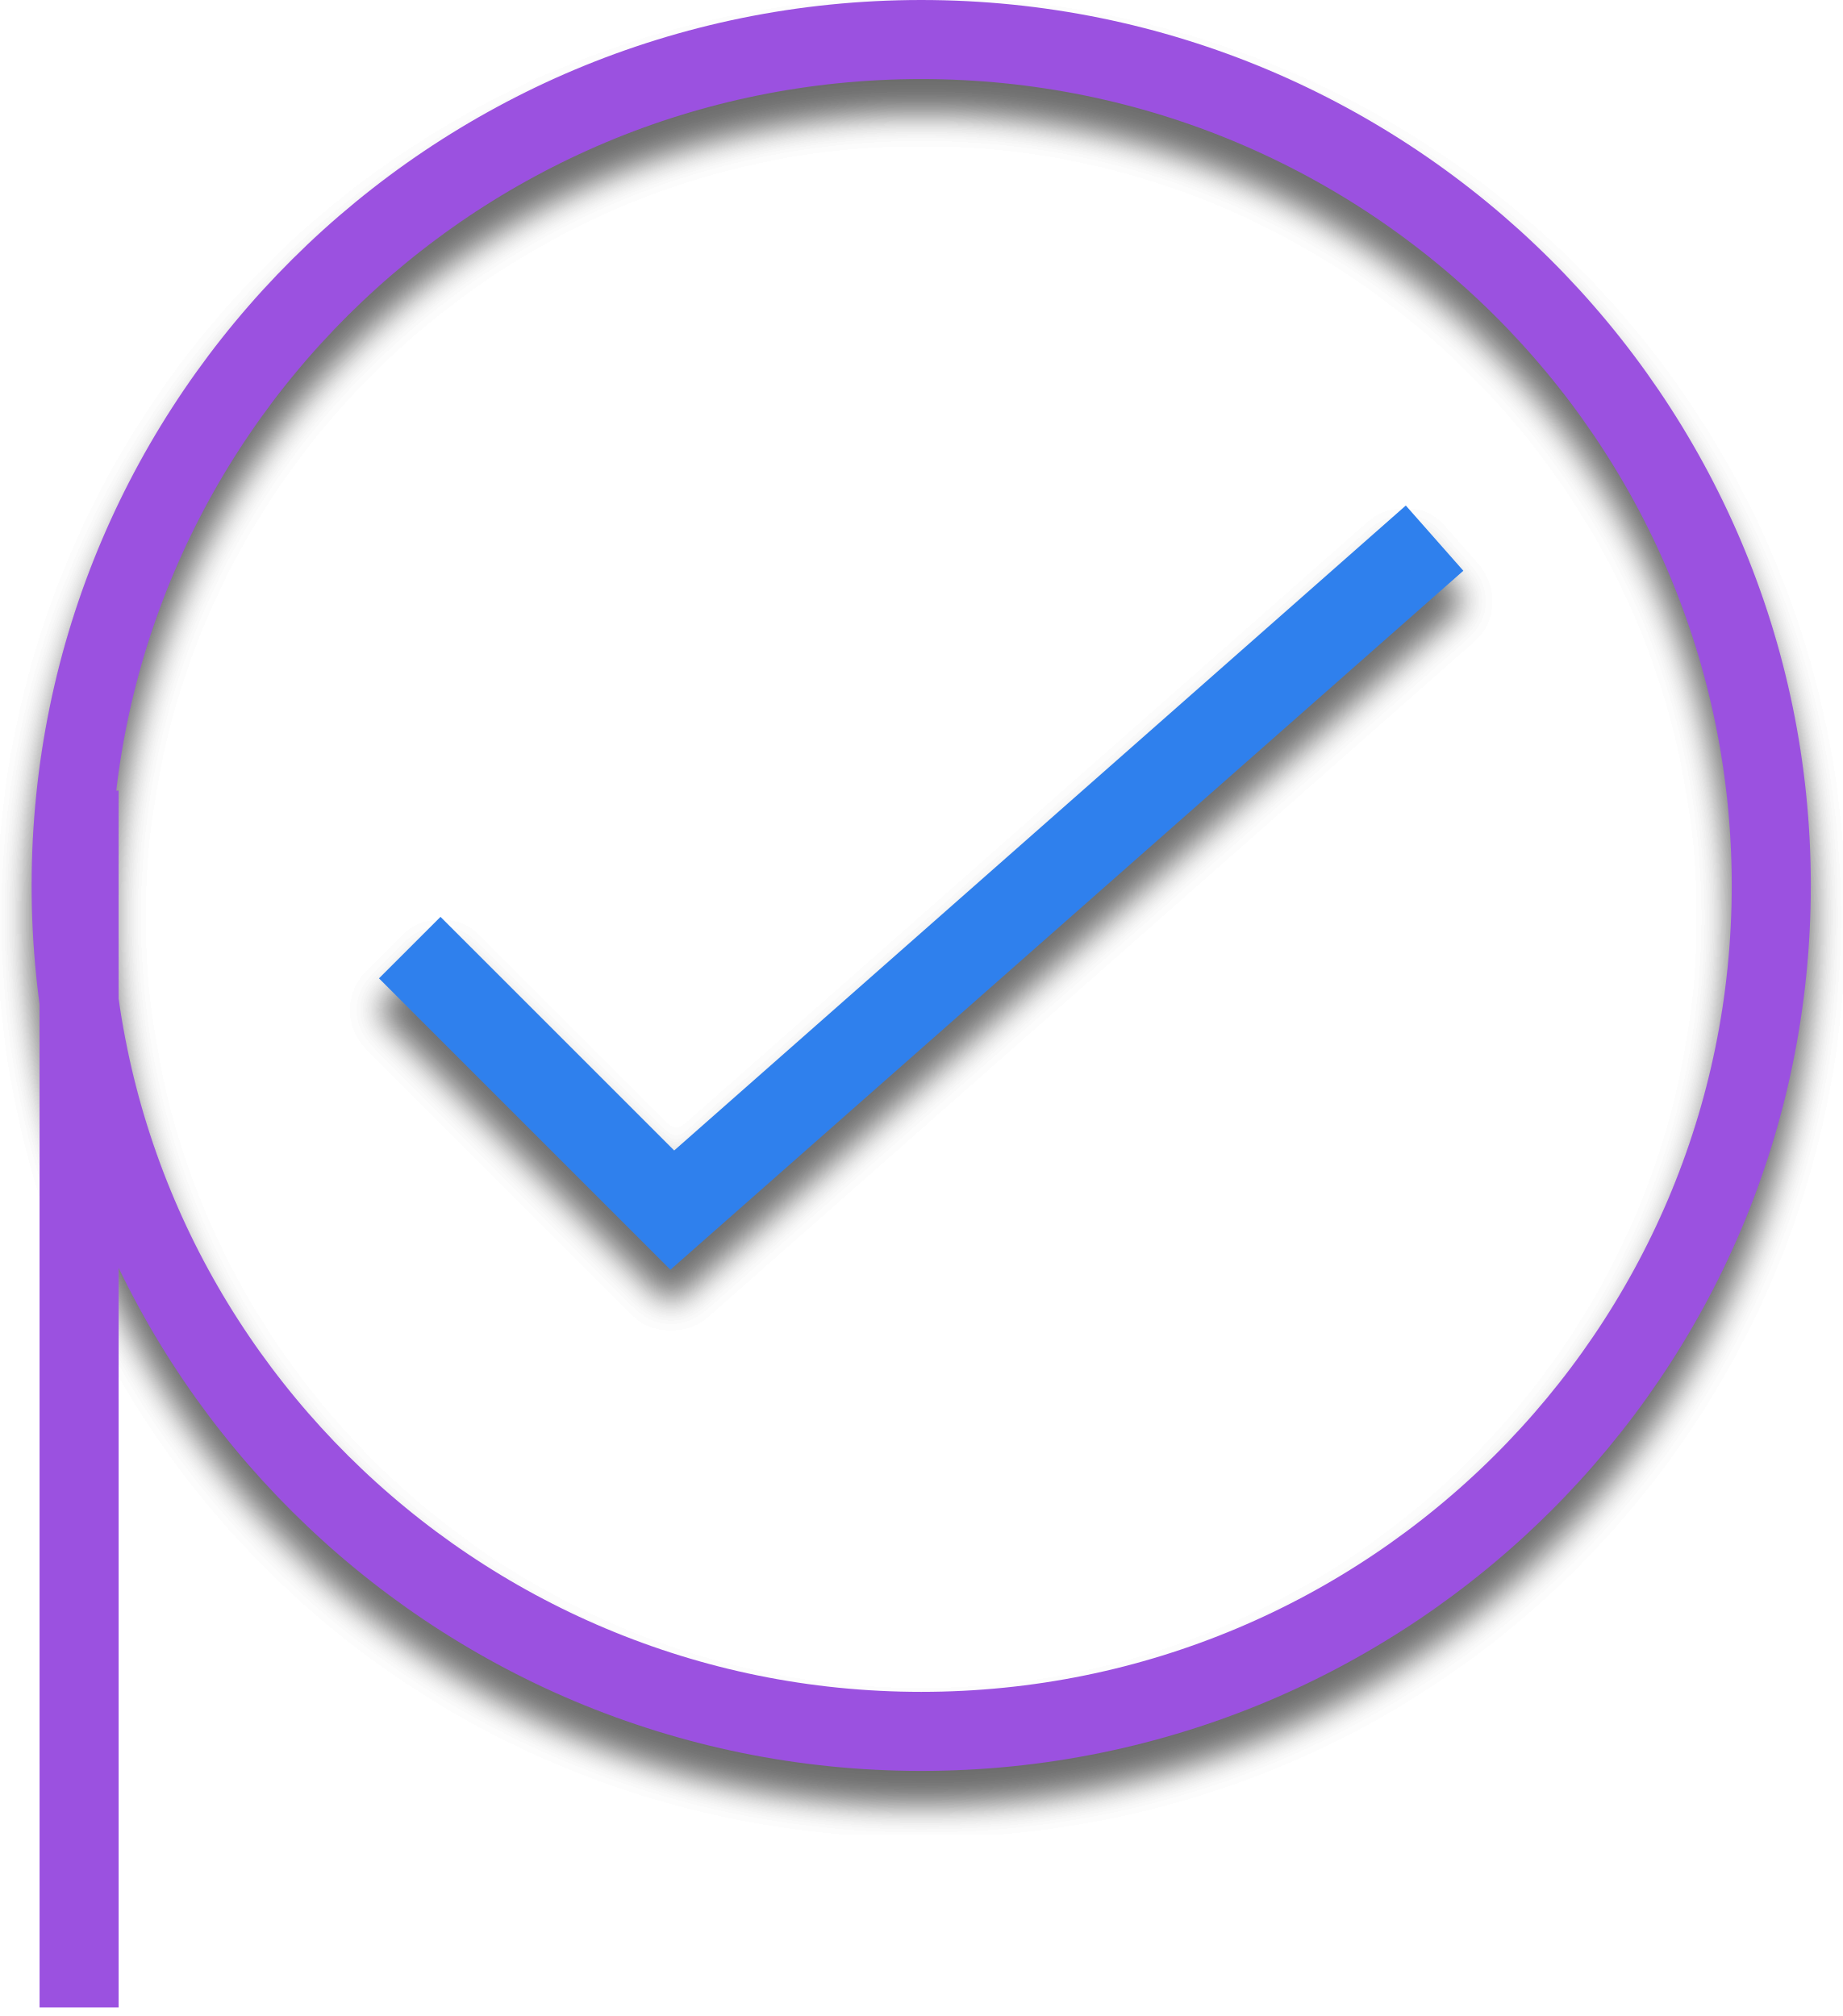
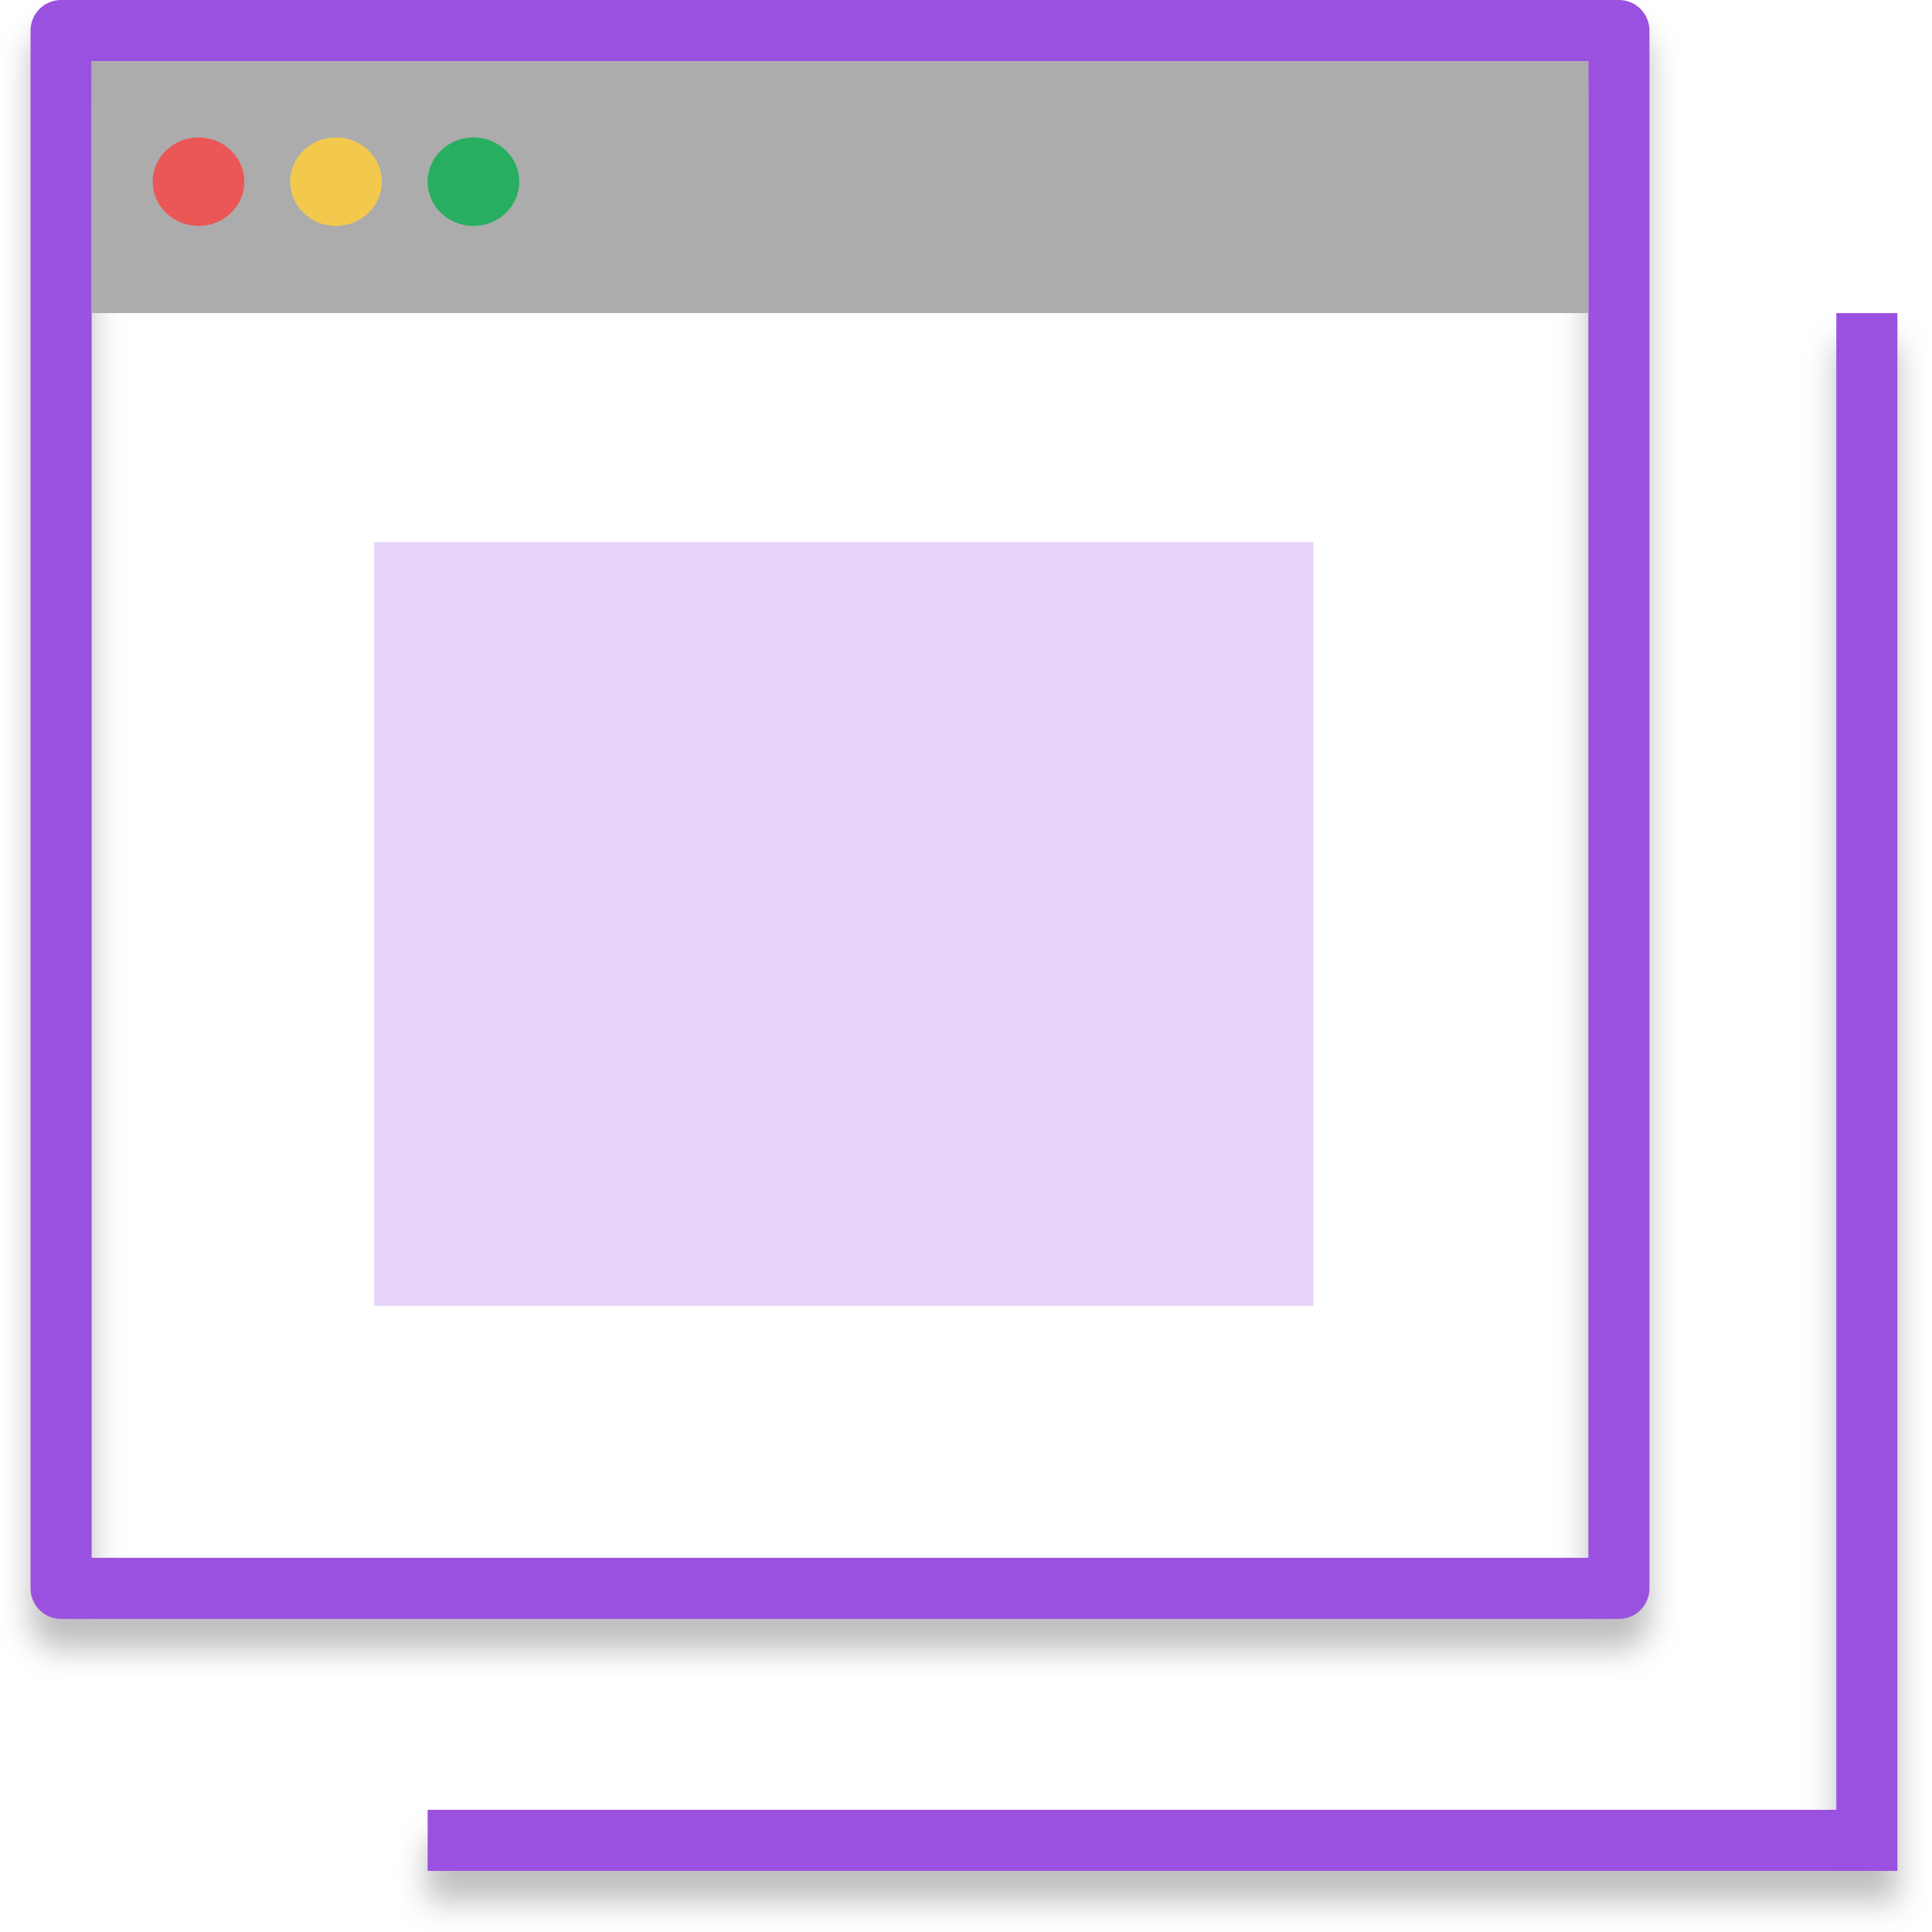
- <svg xmlns="http://www.w3.org/2000/svg" width="233" height="255" viewBox="0 0 233 255" fill="none">
-   <g filter="url(#filter0_ddd)">
-     <path d="M116.5 219C175.848 219 224 171.117 224 112C224 52.883 175.848 5 116.5 5C57.153 5 9 52.883 9 112C9 171.117 57.153 219 116.5 219Z" stroke="#9B51E0" stroke-width="10" />
+ <svg xmlns="http://www.w3.org/2000/svg" width="253" height="253" viewBox="0 0 253 253" fill="none">
+   <g filter="url(#filter0_d)">
+     <rect x="8" y="4" width="204" height="204" stroke="#9B51E0" stroke-width="8" stroke-linecap="round" stroke-linejoin="round" />
  </g>
-   <g filter="url(#filter1_ddd)">
-     <path d="M178 71.75L181.307 75.5L185.057 72.194L181.75 68.443L178 71.75ZM85 153.75L81.465 157.286L84.785 160.606L88.307 157.5L85 153.75ZM177.339 71L181.089 67.693L177.782 63.943L174.032 67.25L177.339 71ZM85.043 152.379L81.507 155.914L84.828 159.235L88.35 156.129L85.043 152.379ZM55.707 123.043L59.243 119.507L55.707 115.972L52.172 119.507L55.707 123.043ZM55 123.75L51.465 120.215L47.929 123.75L51.465 127.286L55 123.75ZM174.693 68L81.693 150L88.307 157.5L181.307 75.5L174.693 68ZM173.588 74.307L174.25 75.057L181.75 68.443L181.089 67.693L173.588 74.307ZM88.35 156.129L180.645 74.75L174.032 67.25L81.736 148.629L88.35 156.129ZM52.172 126.578L81.507 155.914L88.579 148.843L59.243 119.507L52.172 126.578ZM58.535 127.286L59.243 126.578L52.172 119.507L51.465 120.215L58.535 127.286ZM88.535 150.215L58.535 120.215L51.465 127.286L81.465 157.286L88.535 150.215Z" fill="#2F80ED" />
+   <g filter="url(#filter1_d)">
+     <path fill-rule="evenodd" clip-rule="evenodd" d="M240.471 41V237H56V245H240.471H248.471V41H240.471Z" fill="#9B51E0" />
  </g>
-   <path d="M10 100L10.004 253.917" stroke="#9B51E0" stroke-width="10" />
+   <rect x="12" y="8" width="196" height="33" fill="#ACACAC" />
+   <ellipse cx="44" cy="23.793" rx="6" ry="5.793" fill="#F2C94C" />
+   <ellipse cx="26" cy="23.793" rx="6" ry="5.793" fill="#EB5757" />
+   <ellipse cx="62" cy="23.793" rx="6" ry="5.793" fill="#27AE60" />
+   <rect opacity="0.25" x="49" y="71" width="123" height="100" fill="#9B51E0" />
  <defs>
-     <filter id="filter0_ddd" x="0" y="0" width="233" height="232" filterUnits="userSpaceOnUse" color-interpolation-filters="sRGB">
+     <filter id="filter0_d" x="0" y="0" width="220" height="220" filterUnits="userSpaceOnUse" color-interpolation-filters="sRGB">
      <feFlood flood-opacity="0" result="BackgroundImageFix" />
      <feColorMatrix in="SourceAlpha" type="matrix" values="0 0 0 0 0 0 0 0 0 0 0 0 0 0 0 0 0 0 127 0" />
      <feOffset dy="4" />
      <feGaussianBlur stdDeviation="2" />
      <feColorMatrix type="matrix" values="0 0 0 0 0 0 0 0 0 0 0 0 0 0 0 0 0 0 0.25 0" />
      <feBlend mode="normal" in2="BackgroundImageFix" result="effect1_dropShadow" />
-       <feColorMatrix in="SourceAlpha" type="matrix" values="0 0 0 0 0 0 0 0 0 0 0 0 0 0 0 0 0 0 127 0" />
-       <feOffset dy="4" />
-       <feGaussianBlur stdDeviation="2" />
-       <feColorMatrix type="matrix" values="0 0 0 0 0 0 0 0 0 0 0 0 0 0 0 0 0 0 0.25 0" />
-       <feBlend mode="normal" in2="effect1_dropShadow" result="effect2_dropShadow" />
-       <feColorMatrix in="SourceAlpha" type="matrix" values="0 0 0 0 0 0 0 0 0 0 0 0 0 0 0 0 0 0 127 0" />
-       <feOffset dy="4" />
-       <feGaussianBlur stdDeviation="2" />
-       <feColorMatrix type="matrix" values="0 0 0 0 0 0 0 0 0 0 0 0 0 0 0 0 0 0 0.25 0" />
-       <feBlend mode="normal" in2="effect2_dropShadow" result="effect3_dropShadow" />
-       <feBlend mode="normal" in="SourceGraphic" in2="effect3_dropShadow" result="shape" />
+       <feBlend mode="normal" in="SourceGraphic" in2="effect1_dropShadow" result="shape" />
    </filter>
-     <filter id="filter1_ddd" x="43.929" y="63.943" width="145.128" height="104.663" filterUnits="userSpaceOnUse" color-interpolation-filters="sRGB">
+     <filter id="filter1_d" x="52" y="41" width="200.471" height="212" filterUnits="userSpaceOnUse" color-interpolation-filters="sRGB">
      <feFlood flood-opacity="0" result="BackgroundImageFix" />
      <feColorMatrix in="SourceAlpha" type="matrix" values="0 0 0 0 0 0 0 0 0 0 0 0 0 0 0 0 0 0 127 0" />
      <feOffset dy="4" />
      <feGaussianBlur stdDeviation="2" />
      <feColorMatrix type="matrix" values="0 0 0 0 0 0 0 0 0 0 0 0 0 0 0 0 0 0 0.25 0" />
      <feBlend mode="normal" in2="BackgroundImageFix" result="effect1_dropShadow" />
-       <feColorMatrix in="SourceAlpha" type="matrix" values="0 0 0 0 0 0 0 0 0 0 0 0 0 0 0 0 0 0 127 0" />
-       <feOffset dy="4" />
-       <feGaussianBlur stdDeviation="2" />
-       <feColorMatrix type="matrix" values="0 0 0 0 0 0 0 0 0 0 0 0 0 0 0 0 0 0 0.25 0" />
-       <feBlend mode="normal" in2="effect1_dropShadow" result="effect2_dropShadow" />
-       <feColorMatrix in="SourceAlpha" type="matrix" values="0 0 0 0 0 0 0 0 0 0 0 0 0 0 0 0 0 0 127 0" />
-       <feOffset dy="4" />
-       <feGaussianBlur stdDeviation="2" />
-       <feColorMatrix type="matrix" values="0 0 0 0 0 0 0 0 0 0 0 0 0 0 0 0 0 0 0.25 0" />
-       <feBlend mode="normal" in2="effect2_dropShadow" result="effect3_dropShadow" />
-       <feBlend mode="normal" in="SourceGraphic" in2="effect3_dropShadow" result="shape" />
+       <feBlend mode="normal" in="SourceGraphic" in2="effect1_dropShadow" result="shape" />
    </filter>
  </defs>
</svg>
